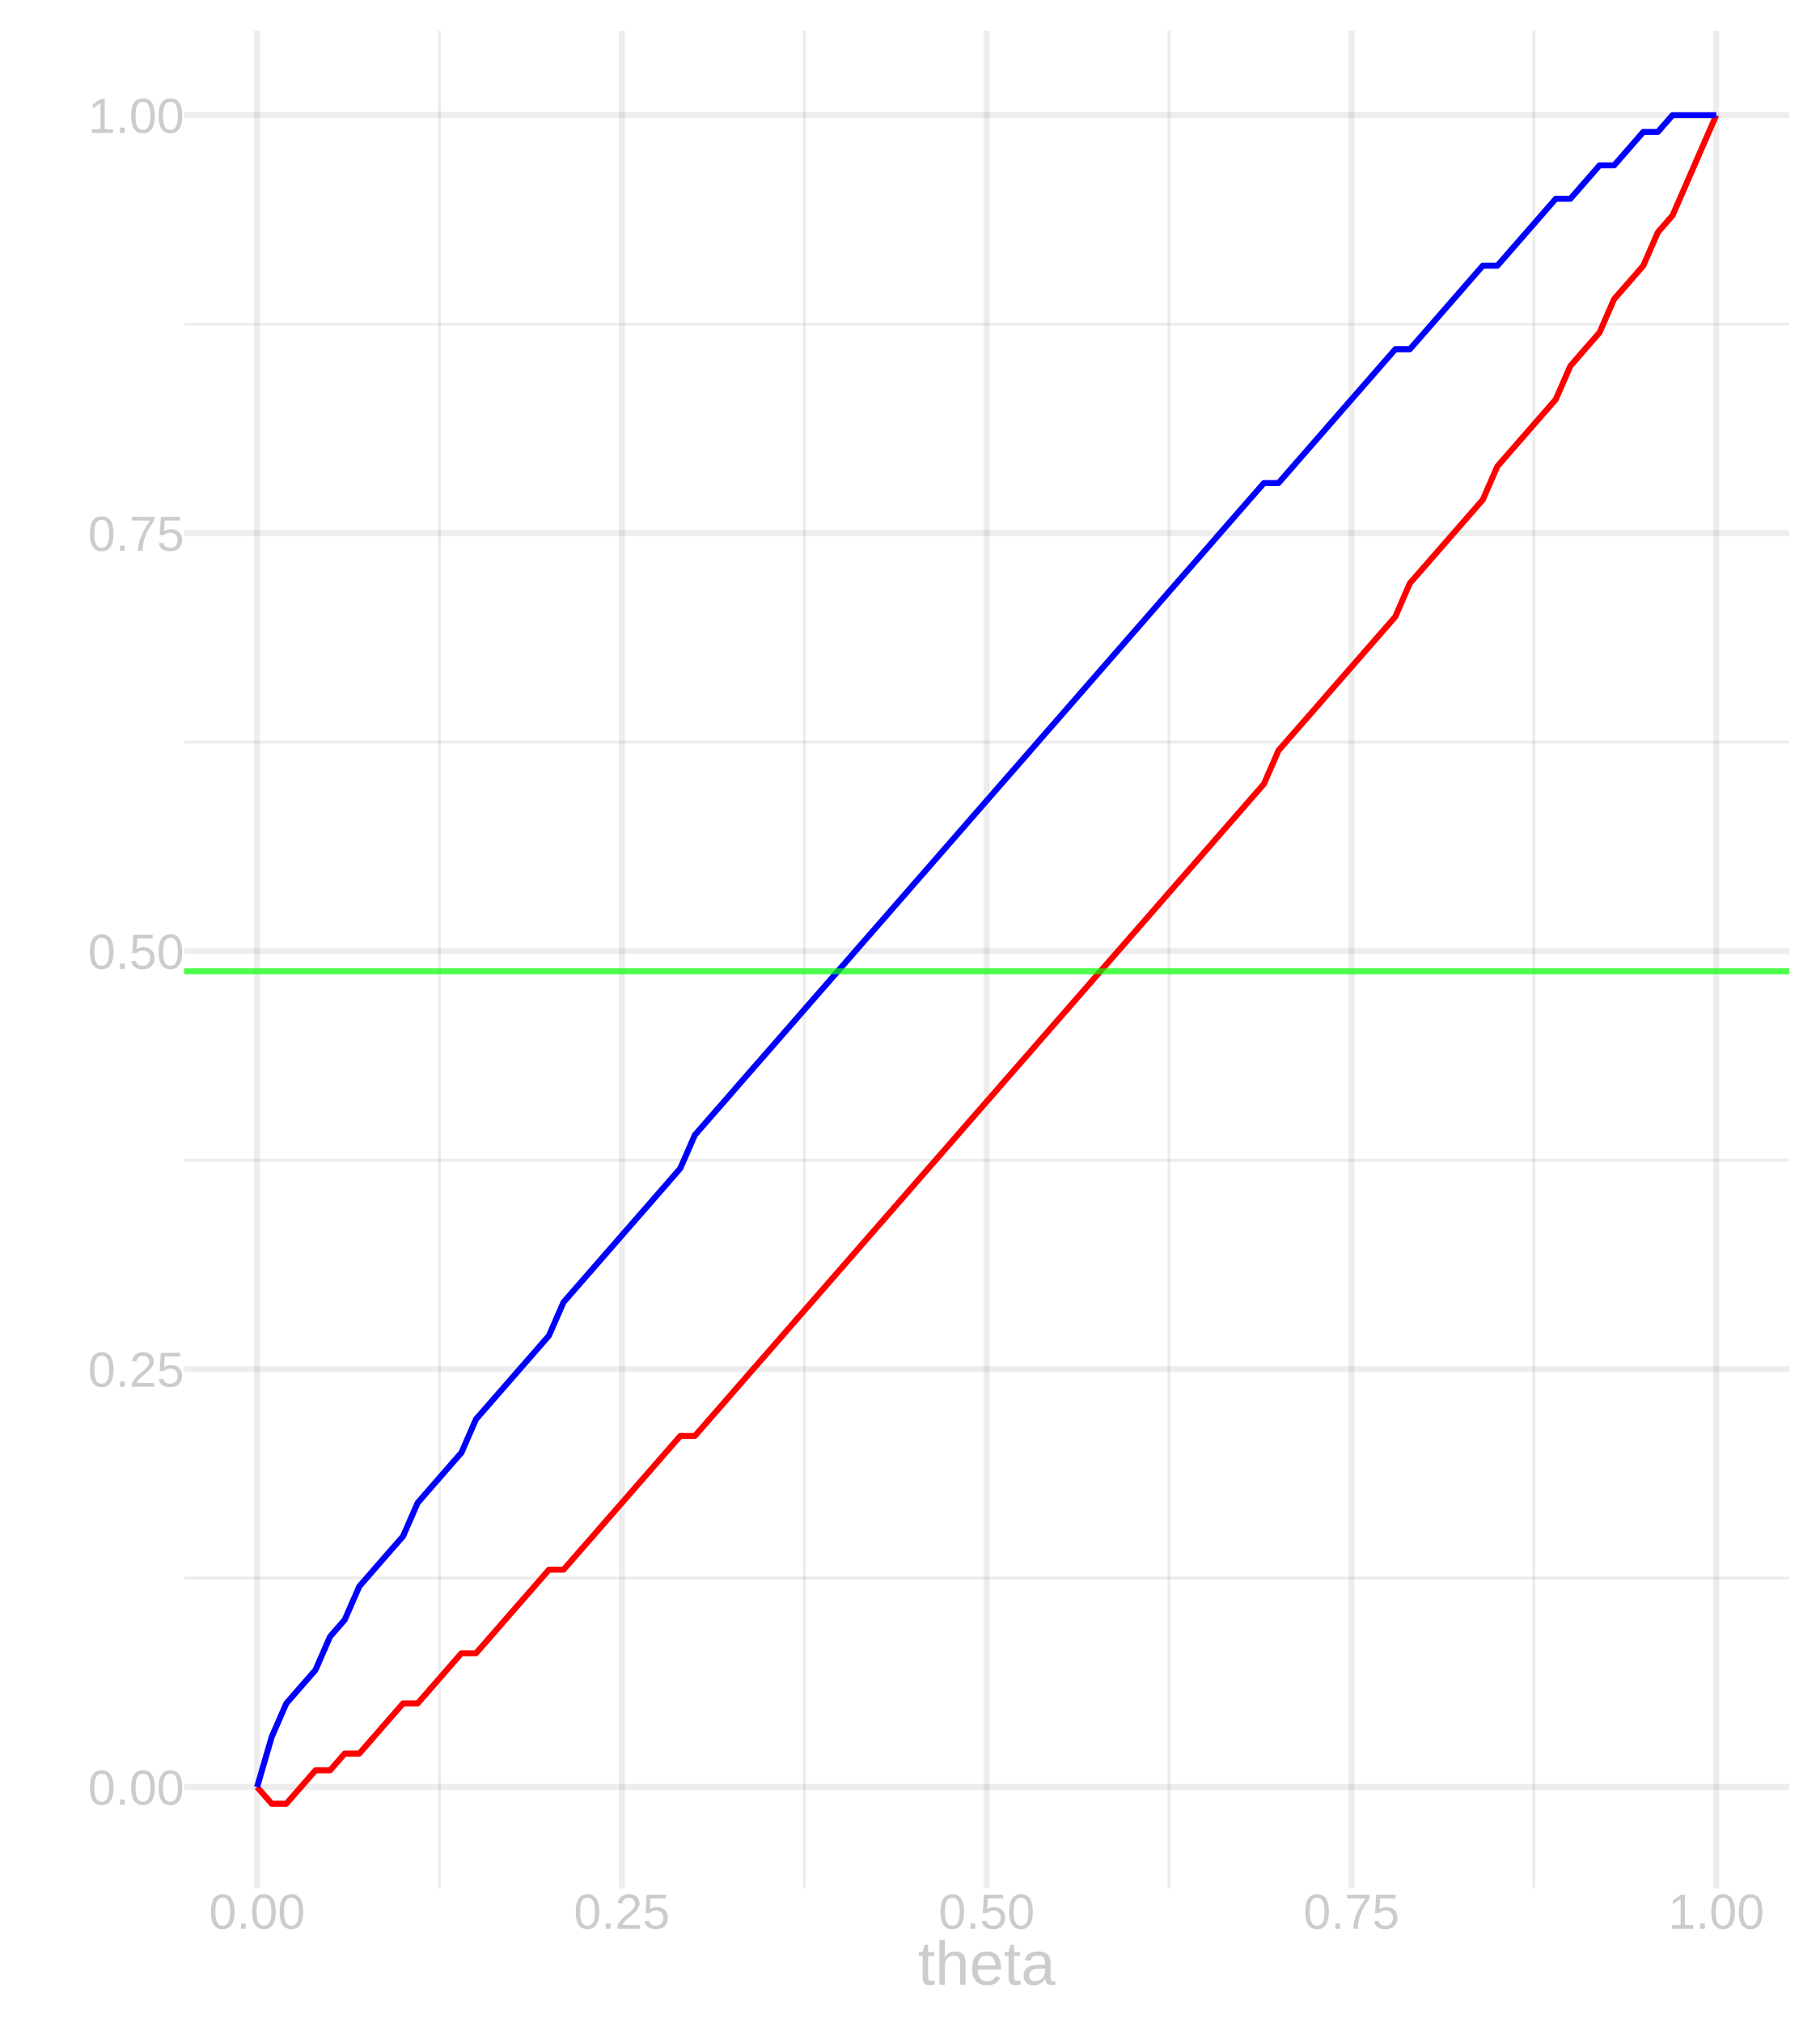
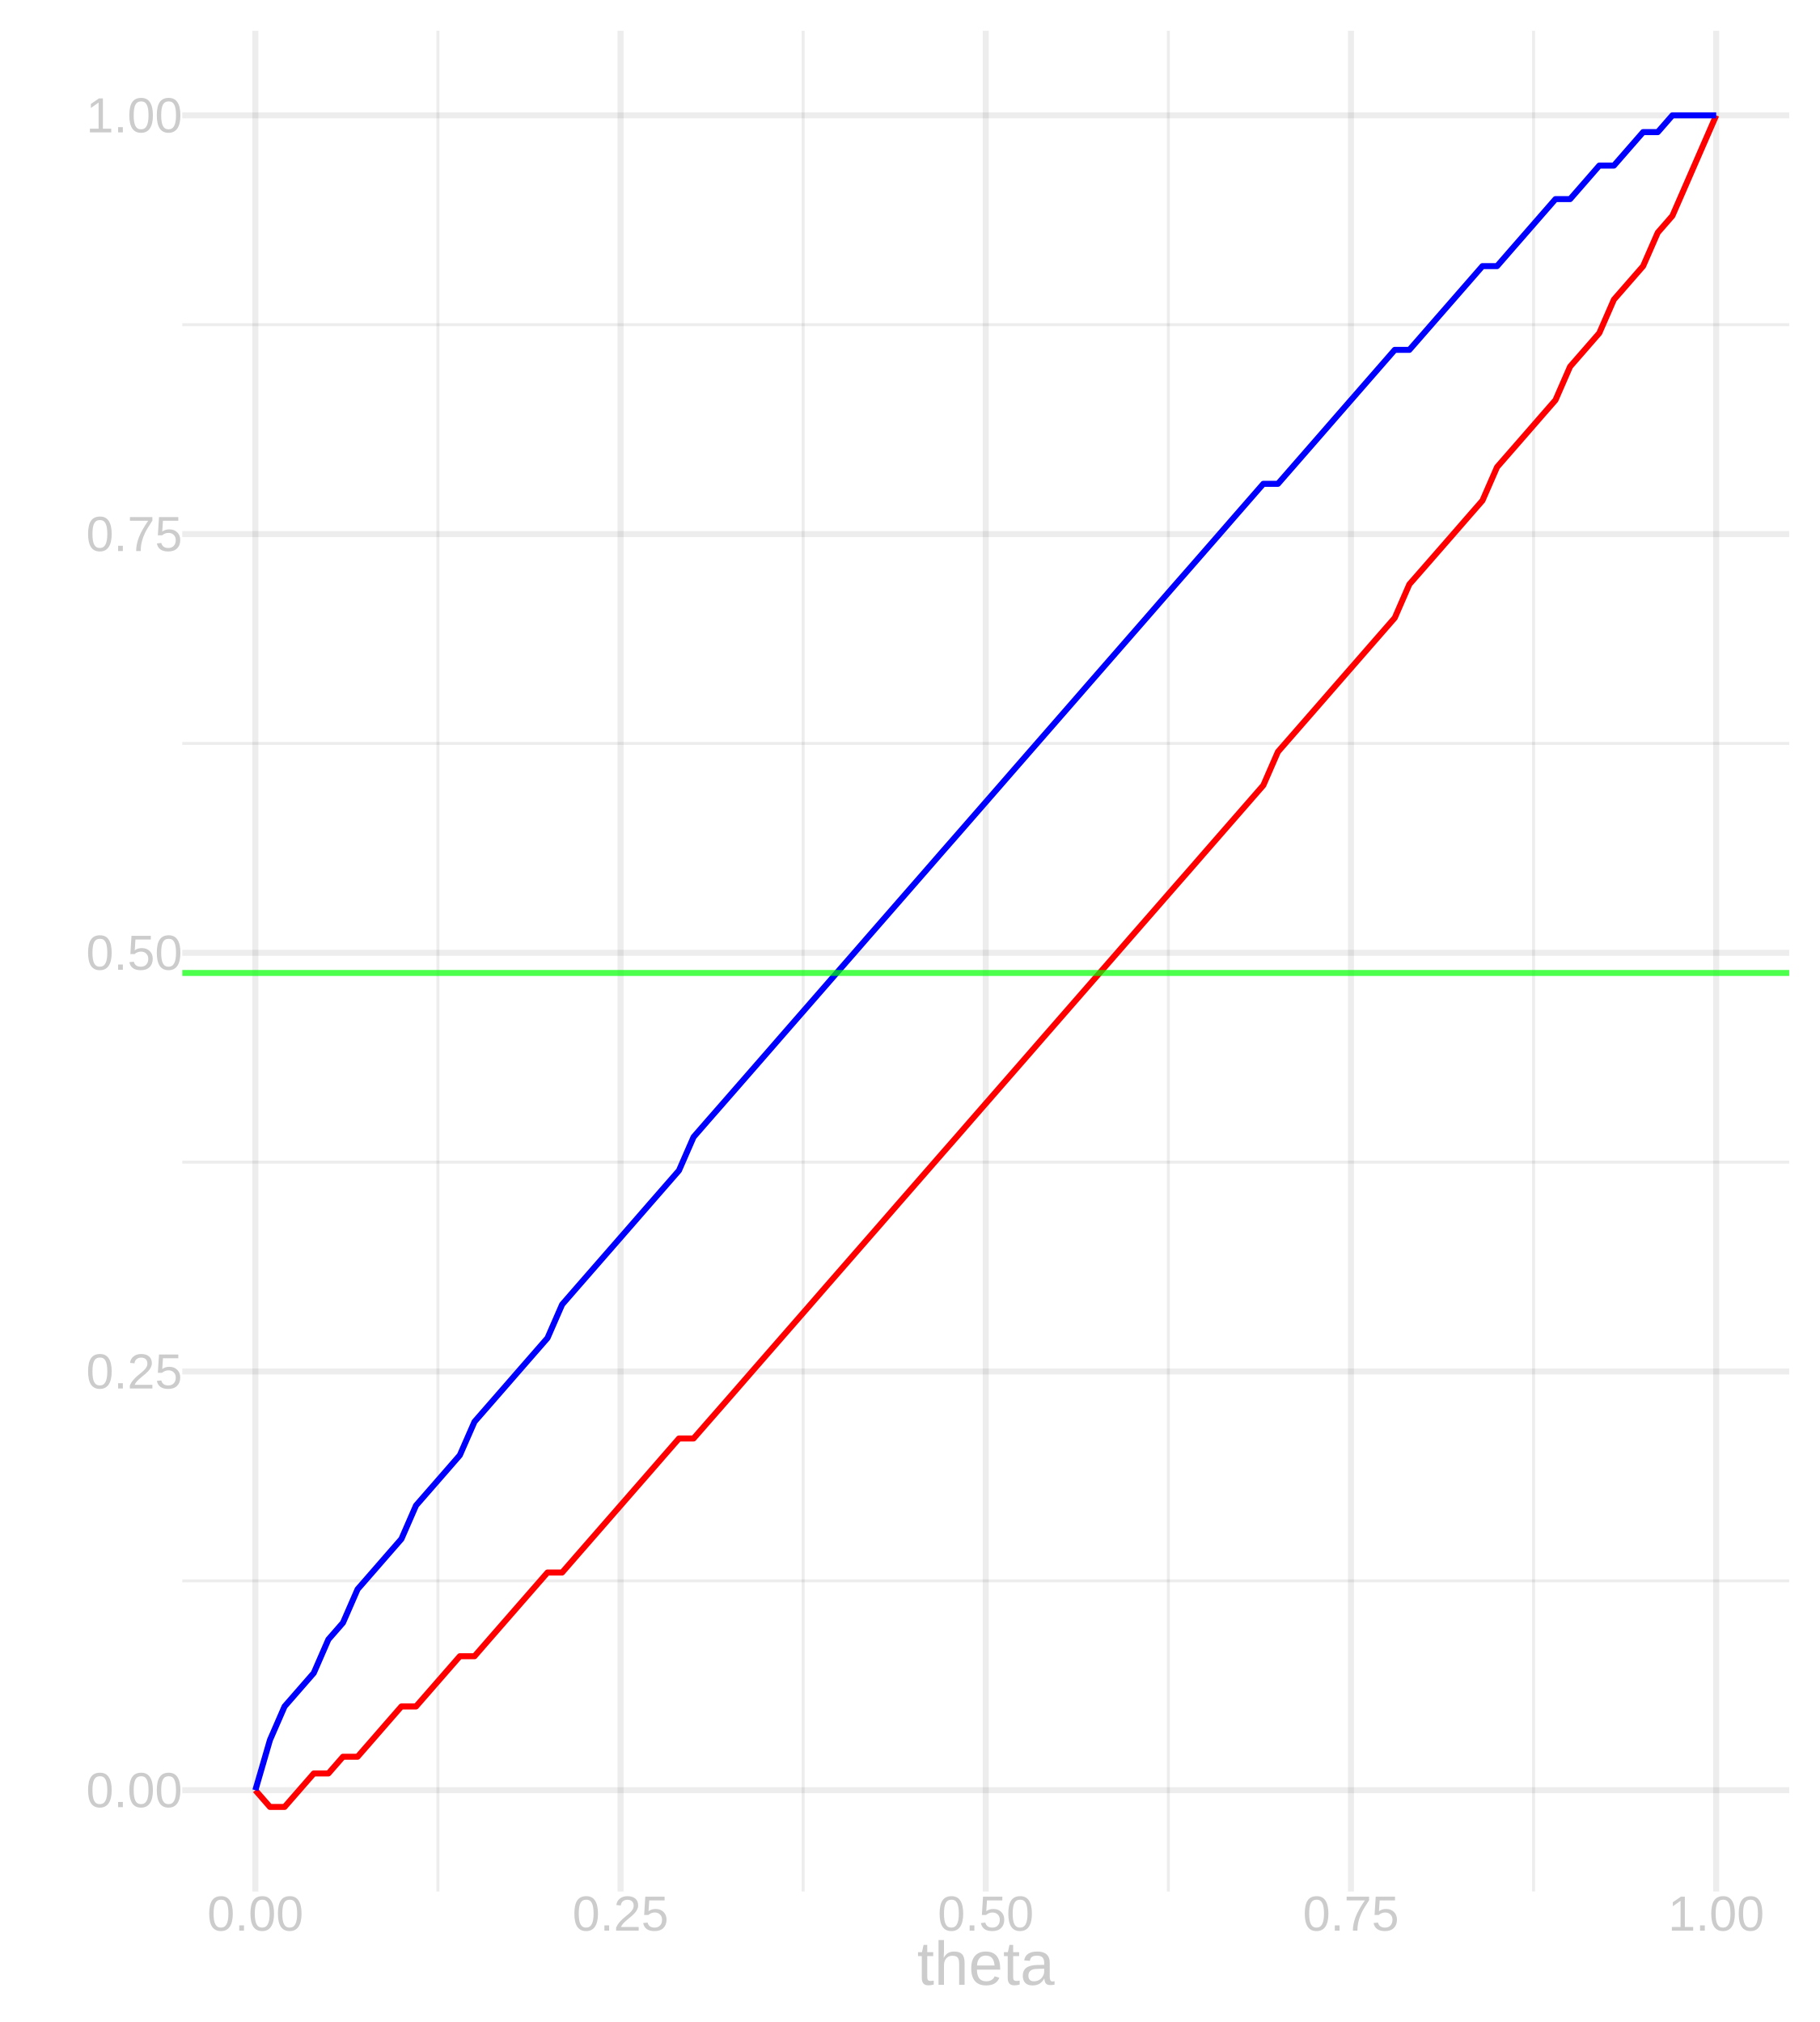
<svg xmlns="http://www.w3.org/2000/svg" width="324.00pt" height="360.00pt" viewBox="0 0 324.00 360.00">
  <g class="svglite">
    <defs>
      <style type="text/css">
    .svglite line, .svglite polyline, .svglite polygon, .svglite path, .svglite rect, .svglite circle {
      fill: none;
      stroke: #000000;
      stroke-linecap: round;
      stroke-linejoin: round;
      stroke-miterlimit: 10.00;
    }
    .svglite text {
      white-space: pre;
    }
    .svglite g.glyphgroup path {
      fill: inherit;
      stroke: none;
    }
  </style>
    </defs>
    <rect width="100%" height="100%" style="stroke: none; fill: none;" />
    <defs>
      <clipPath id="cpMC4wMHwzMjQuMDB8MC4wMHwzNjAuMDA=">
        <rect x="0.00" y="0.00" width="324.00" height="360.00" />
      </clipPath>
    </defs>
    <g clip-path="url(#cpMC4wMHwzMjQuMDB8MC4wMHwzNjAuMDA=)">
      <rect x="0" y="0.00" width="324.00" height="360.00" style="stroke-width: 1.07; stroke: none;" />
    </g>
    <defs>
-       <clipPath id="cpMzIuNzh8MzE4LjUyfDUuNDh8MzM2LjE3">
-         <rect x="32.78" y="5.48" width="285.74" height="330.70" />
+       <clipPath id="cpMzIuNDV8MzE4LjUyfDUuNDh8MzM2Ljc3">
+         <rect x="32.45" y="5.48" width="286.07" height="331.29" />
      </clipPath>
    </defs>
-     <g clip-path="url(#cpMzIuNzh8MzE4LjUyfDUuNDh8MzM2LjE3)">
-       <rect x="32.78" y="5.48" width="285.74" height="330.70" style="stroke-width: 1.07; stroke: none;" />
-       <polyline points="32.78,280.96 318.52,280.96 " style="stroke-width: 0.53; stroke: #000000; stroke-opacity: 0.071; stroke-linecap: butt;" />
-       <polyline points="32.78,206.55 318.52,206.55 " style="stroke-width: 0.53; stroke: #000000; stroke-opacity: 0.071; stroke-linecap: butt;" />
-       <polyline points="32.78,132.13 318.52,132.13 " style="stroke-width: 0.53; stroke: #000000; stroke-opacity: 0.071; stroke-linecap: butt;" />
-       <polyline points="32.78,57.72 318.52,57.72 " style="stroke-width: 0.53; stroke: #000000; stroke-opacity: 0.071; stroke-linecap: butt;" />
-       <polyline points="78.24,336.17 78.24,5.48 " style="stroke-width: 0.53; stroke: #000000; stroke-opacity: 0.071; stroke-linecap: butt;" />
-       <polyline points="143.18,336.17 143.18,5.48 " style="stroke-width: 0.53; stroke: #000000; stroke-opacity: 0.071; stroke-linecap: butt;" />
-       <polyline points="208.12,336.17 208.12,5.48 " style="stroke-width: 0.53; stroke: #000000; stroke-opacity: 0.071; stroke-linecap: butt;" />
-       <polyline points="273.06,336.17 273.06,5.48 " style="stroke-width: 0.53; stroke: #000000; stroke-opacity: 0.071; stroke-linecap: butt;" />
-       <polyline points="32.78,318.17 318.52,318.17 " style="stroke-width: 1.07; stroke: #000000; stroke-opacity: 0.071; stroke-linecap: butt;" />
-       <polyline points="32.78,243.75 318.52,243.75 " style="stroke-width: 1.07; stroke: #000000; stroke-opacity: 0.071; stroke-linecap: butt;" />
-       <polyline points="32.78,169.34 318.52,169.34 " style="stroke-width: 1.07; stroke: #000000; stroke-opacity: 0.071; stroke-linecap: butt;" />
-       <polyline points="32.78,94.92 318.52,94.92 " style="stroke-width: 1.07; stroke: #000000; stroke-opacity: 0.071; stroke-linecap: butt;" />
-       <polyline points="32.78,20.51 318.52,20.51 " style="stroke-width: 1.07; stroke: #000000; stroke-opacity: 0.071; stroke-linecap: butt;" />
-       <polyline points="45.77,336.17 45.77,5.48 " style="stroke-width: 1.07; stroke: #000000; stroke-opacity: 0.071; stroke-linecap: butt;" />
-       <polyline points="110.71,336.17 110.71,5.48 " style="stroke-width: 1.07; stroke: #000000; stroke-opacity: 0.071; stroke-linecap: butt;" />
-       <polyline points="175.65,336.17 175.65,5.48 " style="stroke-width: 1.07; stroke: #000000; stroke-opacity: 0.071; stroke-linecap: butt;" />
-       <polyline points="240.59,336.17 240.59,5.48 " style="stroke-width: 1.07; stroke: #000000; stroke-opacity: 0.071; stroke-linecap: butt;" />
-       <polyline points="305.53,336.17 305.53,5.48 " style="stroke-width: 1.07; stroke: #000000; stroke-opacity: 0.071; stroke-linecap: butt;" />
-       <polyline points="45.77,318.17 48.37,321.14 50.97,321.14 53.56,318.17 56.16,315.19 58.76,315.19 61.36,312.21 63.96,312.21 66.55,309.24 69.15,306.26 71.75,303.28 74.35,303.28 76.94,300.31 79.54,297.33 82.14,294.35 84.74,294.35 87.33,291.38 89.93,288.40 92.53,285.42 95.13,282.45 97.72,279.47 100.32,279.47 102.92,276.49 105.52,273.52 108.11,270.54 110.71,267.57 113.31,264.59 115.91,261.61 118.50,258.64 121.10,255.66 123.70,255.66 126.30,252.68 128.90,249.71 131.49,246.73 134.09,243.75 136.69,240.78 139.29,237.80 141.88,234.82 144.48,231.85 147.08,228.87 149.68,225.89 152.27,222.92 154.87,219.94 157.47,216.96 160.07,213.99 162.66,211.01 165.26,208.03 167.86,205.06 170.46,202.08 173.05,199.10 175.65,196.13 178.25,193.15 180.85,190.17 183.45,187.20 186.04,184.22 188.64,181.25 191.24,178.27 193.84,175.29 196.43,172.32 199.03,169.34 201.63,166.36 204.23,163.39 206.82,160.41 209.42,157.43 212.02,154.46 214.62,151.48 217.21,148.50 219.81,145.53 222.41,142.55 225.01,139.57 227.60,133.62 230.20,130.64 232.80,127.67 235.40,124.69 237.99,121.71 240.59,118.74 243.19,115.76 245.79,112.78 248.39,109.81 250.98,103.85 253.58,100.88 256.18,97.90 258.78,94.92 261.37,91.95 263.97,88.97 266.57,83.02 269.17,80.04 271.76,77.07 274.36,74.09 276.96,71.11 279.56,65.16 282.15,62.18 284.75,59.21 287.35,53.25 289.95,50.28 292.54,47.30 295.14,41.35 297.74,38.37 300.34,32.42 302.93,26.46 305.53,20.51 " style="stroke-width: 1.07; stroke: #FF0000; stroke-linecap: butt;" />
-       <polyline points="45.77,318.17 48.37,309.24 50.97,303.28 53.56,300.31 56.16,297.33 58.76,291.38 61.36,288.40 63.96,282.45 66.55,279.47 69.15,276.49 71.75,273.52 74.35,267.57 76.94,264.59 79.54,261.61 82.14,258.64 84.74,252.68 87.33,249.71 89.93,246.73 92.53,243.75 95.13,240.78 97.72,237.80 100.32,231.85 102.92,228.87 105.52,225.89 108.11,222.92 110.71,219.94 113.31,216.96 115.91,213.99 118.50,211.01 121.10,208.03 123.70,202.08 126.30,199.10 128.90,196.13 131.49,193.15 134.09,190.17 136.69,187.20 139.29,184.22 141.88,181.25 144.48,178.27 147.08,175.29 149.68,172.32 152.27,169.34 154.87,166.36 157.47,163.39 160.07,160.41 162.66,157.43 165.26,154.46 167.86,151.48 170.46,148.50 173.05,145.53 175.65,142.55 178.25,139.57 180.85,136.60 183.45,133.62 186.04,130.64 188.64,127.67 191.24,124.69 193.84,121.71 196.43,118.74 199.03,115.76 201.63,112.78 204.23,109.81 206.82,106.83 209.42,103.85 212.02,100.88 214.62,97.90 217.21,94.92 219.81,91.95 222.41,88.97 225.01,86.00 227.60,86.00 230.20,83.02 232.80,80.04 235.40,77.07 237.99,74.09 240.59,71.11 243.19,68.14 245.79,65.16 248.39,62.18 250.98,62.18 253.58,59.21 256.18,56.23 258.78,53.25 261.37,50.28 263.97,47.30 266.57,47.30 269.17,44.32 271.76,41.35 274.36,38.37 276.96,35.39 279.56,35.39 282.15,32.42 284.75,29.44 287.35,29.44 289.95,26.46 292.54,23.49 295.14,23.49 297.74,20.51 300.34,20.51 302.93,20.51 305.53,20.51 " style="stroke-width: 1.07; stroke: #0000FF; stroke-linecap: butt;" />
-       <line x1="32.78" y1="172.93" x2="318.52" y2="172.93" style="stroke-width: 1.07; stroke: #00FF00; stroke-opacity: 0.70; stroke-linecap: butt;" />
+     <g clip-path="url(#cpMzIuNDV8MzE4LjUyfDUuNDh8MzM2Ljc3)">
+       <rect x="32.45" y="5.48" width="286.07" height="331.29" style="stroke-width: 1.07; stroke: none;" />
+       <polyline points="32.45,281.46 318.52,281.46 " style="stroke-width: 0.53; stroke: #000000; stroke-opacity: 0.071; stroke-linecap: butt;" />
+       <polyline points="32.45,206.91 318.52,206.91 " style="stroke-width: 0.53; stroke: #000000; stroke-opacity: 0.071; stroke-linecap: butt;" />
+       <polyline points="32.45,132.36 318.52,132.36 " style="stroke-width: 0.53; stroke: #000000; stroke-opacity: 0.071; stroke-linecap: butt;" />
+       <polyline points="32.45,57.81 318.52,57.81 " style="stroke-width: 0.53; stroke: #000000; stroke-opacity: 0.071; stroke-linecap: butt;" />
+       <polyline points="77.96,336.77 77.96,5.48 " style="stroke-width: 0.53; stroke: #000000; stroke-opacity: 0.071; stroke-linecap: butt;" />
+       <polyline points="142.98,336.77 142.98,5.48 " style="stroke-width: 0.53; stroke: #000000; stroke-opacity: 0.071; stroke-linecap: butt;" />
+       <polyline points="207.99,336.77 207.99,5.48 " style="stroke-width: 0.53; stroke: #000000; stroke-opacity: 0.071; stroke-linecap: butt;" />
+       <polyline points="273.01,336.77 273.01,5.48 " style="stroke-width: 0.53; stroke: #000000; stroke-opacity: 0.071; stroke-linecap: butt;" />
+       <polyline points="32.45,318.73 318.52,318.73 " style="stroke-width: 1.07; stroke: #000000; stroke-opacity: 0.071; stroke-linecap: butt;" />
+       <polyline points="32.45,244.18 318.52,244.18 " style="stroke-width: 1.07; stroke: #000000; stroke-opacity: 0.071; stroke-linecap: butt;" />
+       <polyline points="32.45,169.64 318.52,169.64 " style="stroke-width: 1.07; stroke: #000000; stroke-opacity: 0.071; stroke-linecap: butt;" />
+       <polyline points="32.45,95.09 318.52,95.09 " style="stroke-width: 1.07; stroke: #000000; stroke-opacity: 0.071; stroke-linecap: butt;" />
+       <polyline points="32.45,20.54 318.52,20.54 " style="stroke-width: 1.07; stroke: #000000; stroke-opacity: 0.071; stroke-linecap: butt;" />
+       <polyline points="45.46,336.77 45.46,5.48 " style="stroke-width: 1.07; stroke: #000000; stroke-opacity: 0.071; stroke-linecap: butt;" />
+       <polyline points="110.47,336.77 110.47,5.48 " style="stroke-width: 1.07; stroke: #000000; stroke-opacity: 0.071; stroke-linecap: butt;" />
+       <polyline points="175.49,336.77 175.49,5.48 " style="stroke-width: 1.07; stroke: #000000; stroke-opacity: 0.071; stroke-linecap: butt;" />
+       <polyline points="240.50,336.77 240.50,5.48 " style="stroke-width: 1.07; stroke: #000000; stroke-opacity: 0.071; stroke-linecap: butt;" />
+       <polyline points="305.52,336.77 305.52,5.48 " style="stroke-width: 1.07; stroke: #000000; stroke-opacity: 0.071; stroke-linecap: butt;" />
+       <polyline points="45.46,318.73 48.06,321.71 50.66,321.71 53.26,318.73 55.86,315.75 58.46,315.75 61.06,312.77 63.66,312.77 66.26,309.79 68.86,306.80 71.46,303.82 74.06,303.82 76.66,300.84 79.26,297.86 81.86,294.88 84.47,294.88 87.07,291.89 89.67,288.91 92.27,285.93 94.87,282.95 97.47,279.97 100.07,279.97 102.67,276.98 105.27,274.00 107.87,271.02 110.47,268.04 113.07,265.06 115.67,262.08 118.27,259.09 120.87,256.11 123.47,256.11 126.07,253.13 128.68,250.15 131.28,247.17 133.88,244.18 136.48,241.20 139.08,238.22 141.68,235.24 144.28,232.26 146.88,229.27 149.48,226.29 152.08,223.31 154.68,220.33 157.28,217.35 159.88,214.36 162.48,211.38 165.08,208.40 167.68,205.42 170.29,202.44 172.89,199.45 175.49,196.47 178.09,193.49 180.69,190.51 183.29,187.53 185.89,184.54 188.49,181.56 191.09,178.58 193.69,175.60 196.29,172.62 198.89,169.64 201.49,166.65 204.09,163.67 206.69,160.69 209.29,157.71 211.90,154.73 214.50,151.74 217.10,148.76 219.70,145.78 222.30,142.80 224.90,139.82 227.50,133.85 230.10,130.87 232.70,127.89 235.30,124.91 237.90,121.92 240.50,118.94 243.10,115.96 245.70,112.98 248.30,110.00 250.90,104.03 253.51,101.05 256.11,98.07 258.71,95.09 261.31,92.10 263.91,89.12 266.51,83.16 269.11,80.18 271.71,77.20 274.31,74.21 276.91,71.23 279.51,65.27 282.11,62.29 284.71,59.30 287.31,53.34 289.91,50.36 292.51,47.38 295.12,41.41 297.72,38.43 300.32,32.47 302.92,26.50 305.52,20.54 " style="stroke-width: 1.07; stroke: #FF0000; stroke-linecap: butt;" />
+       <polyline points="45.46,318.73 48.06,309.79 50.66,303.82 53.26,300.84 55.86,297.86 58.46,291.89 61.06,288.91 63.66,282.95 66.26,279.97 68.86,276.98 71.46,274.00 74.06,268.04 76.66,265.06 79.26,262.08 81.86,259.09 84.47,253.13 87.07,250.15 89.67,247.17 92.27,244.18 94.87,241.20 97.47,238.22 100.07,232.26 102.67,229.27 105.27,226.29 107.87,223.31 110.47,220.33 113.07,217.35 115.67,214.36 118.27,211.38 120.87,208.40 123.47,202.44 126.07,199.45 128.68,196.47 131.28,193.49 133.88,190.51 136.48,187.53 139.08,184.54 141.68,181.56 144.28,178.58 146.88,175.60 149.48,172.62 152.08,169.64 154.68,166.65 157.28,163.67 159.88,160.69 162.48,157.71 165.08,154.73 167.68,151.74 170.29,148.76 172.89,145.78 175.49,142.80 178.09,139.82 180.69,136.83 183.29,133.85 185.89,130.87 188.49,127.89 191.09,124.91 193.69,121.92 196.29,118.94 198.89,115.96 201.49,112.98 204.09,110.00 206.69,107.01 209.29,104.03 211.90,101.05 214.50,98.07 217.10,95.09 219.70,92.10 222.30,89.12 224.90,86.14 227.50,86.14 230.10,83.16 232.70,80.18 235.30,77.20 237.90,74.21 240.50,71.23 243.10,68.25 245.70,65.27 248.30,62.29 250.90,62.29 253.51,59.30 256.11,56.32 258.71,53.34 261.31,50.36 263.91,47.38 266.51,47.38 269.11,44.39 271.71,41.41 274.31,38.43 276.91,35.45 279.51,35.45 282.11,32.47 284.71,29.48 287.31,29.48 289.91,26.50 292.51,23.52 295.12,23.52 297.72,20.54 300.32,20.54 302.92,20.54 305.52,20.54 " style="stroke-width: 1.07; stroke: #0000FF; stroke-linecap: butt;" />
+       <line x1="32.45" y1="173.23" x2="318.52" y2="173.23" style="stroke-width: 1.07; stroke: #00FF00; stroke-opacity: 0.70; stroke-linecap: butt;" />
    </g>
    <g clip-path="url(#cpMC4wMHwzMjQuMDB8MC4wMHwzNjAuMDA=)">
-       <text x="24.23" y="321.32" text-anchor="middle" style="font-size: 8.80px;fill: #CCCCCC; font-family: &quot;Arial&quot;;" textLength="17.11px" lengthAdjust="spacingAndGlyphs">0.00</text>
-       <text x="24.23" y="246.90" text-anchor="middle" style="font-size: 8.80px;fill: #CCCCCC; font-family: &quot;Arial&quot;;" textLength="17.11px" lengthAdjust="spacingAndGlyphs">0.25</text>
-       <text x="24.23" y="172.49" text-anchor="middle" style="font-size: 8.80px;fill: #CCCCCC; font-family: &quot;Arial&quot;;" textLength="17.11px" lengthAdjust="spacingAndGlyphs">0.50</text>
-       <text x="24.23" y="98.07" text-anchor="middle" style="font-size: 8.80px;fill: #CCCCCC; font-family: &quot;Arial&quot;;" textLength="17.11px" lengthAdjust="spacingAndGlyphs">0.75</text>
-       <text x="24.23" y="23.66" text-anchor="middle" style="font-size: 8.80px;fill: #CCCCCC; font-family: &quot;Arial&quot;;" textLength="17.11px" lengthAdjust="spacingAndGlyphs">1.00</text>
-       <text x="45.77" y="343.40" text-anchor="middle" style="font-size: 8.80px;fill: #CCCCCC; font-family: &quot;Arial&quot;;" textLength="17.11px" lengthAdjust="spacingAndGlyphs">0.00</text>
-       <text x="110.71" y="343.40" text-anchor="middle" style="font-size: 8.80px;fill: #CCCCCC; font-family: &quot;Arial&quot;;" textLength="17.11px" lengthAdjust="spacingAndGlyphs">0.25</text>
-       <text x="175.65" y="343.40" text-anchor="middle" style="font-size: 8.80px;fill: #CCCCCC; font-family: &quot;Arial&quot;;" textLength="17.11px" lengthAdjust="spacingAndGlyphs">0.50</text>
-       <text x="240.59" y="343.40" text-anchor="middle" style="font-size: 8.80px;fill: #CCCCCC; font-family: &quot;Arial&quot;;" textLength="17.11px" lengthAdjust="spacingAndGlyphs">0.75</text>
-       <text x="305.53" y="343.40" text-anchor="middle" style="font-size: 8.80px;fill: #CCCCCC; font-family: &quot;Arial&quot;;" textLength="17.11px" lengthAdjust="spacingAndGlyphs">1.00</text>
-       <text x="175.65" y="353.36" text-anchor="middle" style="font-size: 11.00px;fill: #CCCCCC; font-family: &quot;Arial&quot;;" textLength="24.50px" lengthAdjust="spacingAndGlyphs">theta</text>
+       <text x="23.90" y="321.76" text-anchor="middle" style="font-size: 8.80px;fill: #CCCCCC; font-family: &quot;Arimo&quot;;" textLength="17.11px" lengthAdjust="spacingAndGlyphs">0.00</text>
+       <text x="23.90" y="247.21" text-anchor="middle" style="font-size: 8.80px;fill: #CCCCCC; font-family: &quot;Arimo&quot;;" textLength="17.11px" lengthAdjust="spacingAndGlyphs">0.25</text>
+       <text x="23.90" y="172.66" text-anchor="middle" style="font-size: 8.80px;fill: #CCCCCC; font-family: &quot;Arimo&quot;;" textLength="17.11px" lengthAdjust="spacingAndGlyphs">0.50</text>
+       <text x="23.90" y="98.11" text-anchor="middle" style="font-size: 8.80px;fill: #CCCCCC; font-family: &quot;Arimo&quot;;" textLength="17.11px" lengthAdjust="spacingAndGlyphs">0.75</text>
+       <text x="23.90" y="23.57" text-anchor="middle" style="font-size: 8.80px;fill: #CCCCCC; font-family: &quot;Arimo&quot;;" textLength="17.11px" lengthAdjust="spacingAndGlyphs">1.00</text>
+       <text x="45.46" y="343.74" text-anchor="middle" style="font-size: 8.80px;fill: #CCCCCC; font-family: &quot;Arimo&quot;;" textLength="17.11px" lengthAdjust="spacingAndGlyphs">0.00</text>
+       <text x="110.47" y="343.74" text-anchor="middle" style="font-size: 8.80px;fill: #CCCCCC; font-family: &quot;Arimo&quot;;" textLength="17.11px" lengthAdjust="spacingAndGlyphs">0.25</text>
+       <text x="175.49" y="343.74" text-anchor="middle" style="font-size: 8.80px;fill: #CCCCCC; font-family: &quot;Arimo&quot;;" textLength="17.11px" lengthAdjust="spacingAndGlyphs">0.50</text>
+       <text x="240.50" y="343.74" text-anchor="middle" style="font-size: 8.80px;fill: #CCCCCC; font-family: &quot;Arimo&quot;;" textLength="17.11px" lengthAdjust="spacingAndGlyphs">0.75</text>
+       <text x="305.52" y="343.74" text-anchor="middle" style="font-size: 8.80px;fill: #CCCCCC; font-family: &quot;Arimo&quot;;" textLength="17.11px" lengthAdjust="spacingAndGlyphs">1.00</text>
+       <text x="175.49" y="353.38" text-anchor="middle" style="font-size: 11.00px;fill: #CCCCCC; font-family: &quot;Arimo&quot;;" textLength="24.50px" lengthAdjust="spacingAndGlyphs">theta</text>
    </g>
  </g>
</svg>
